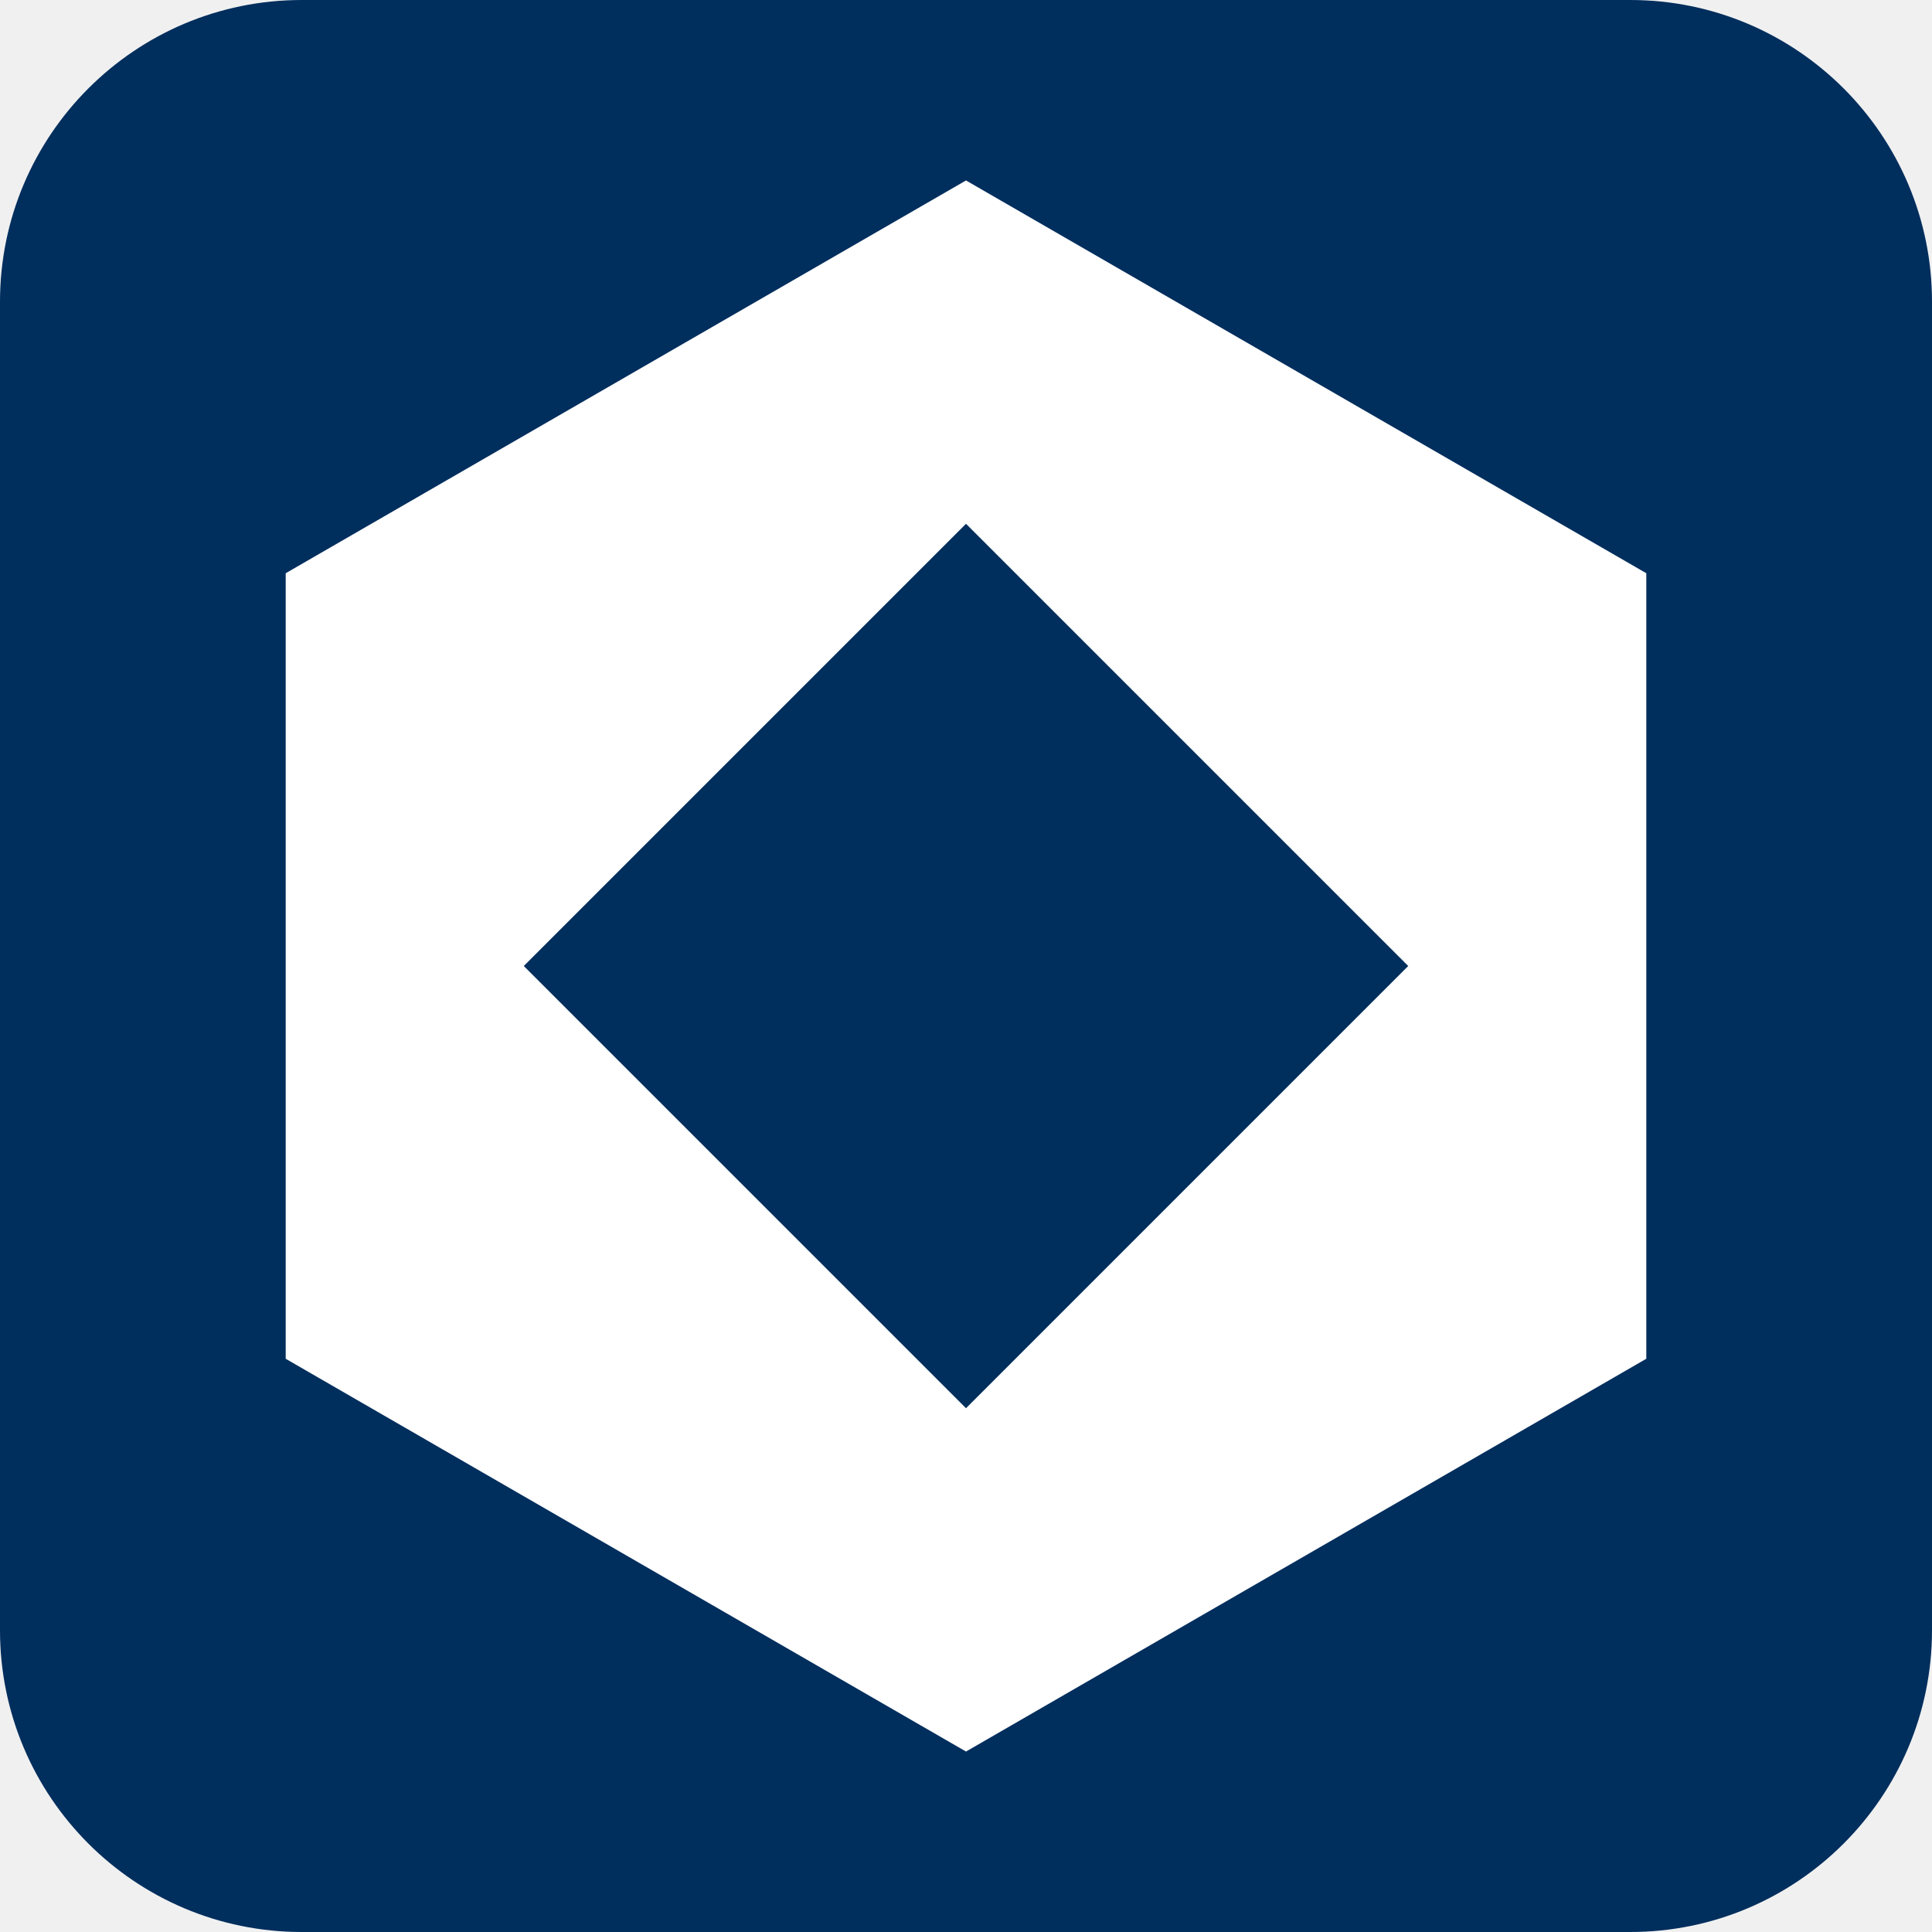
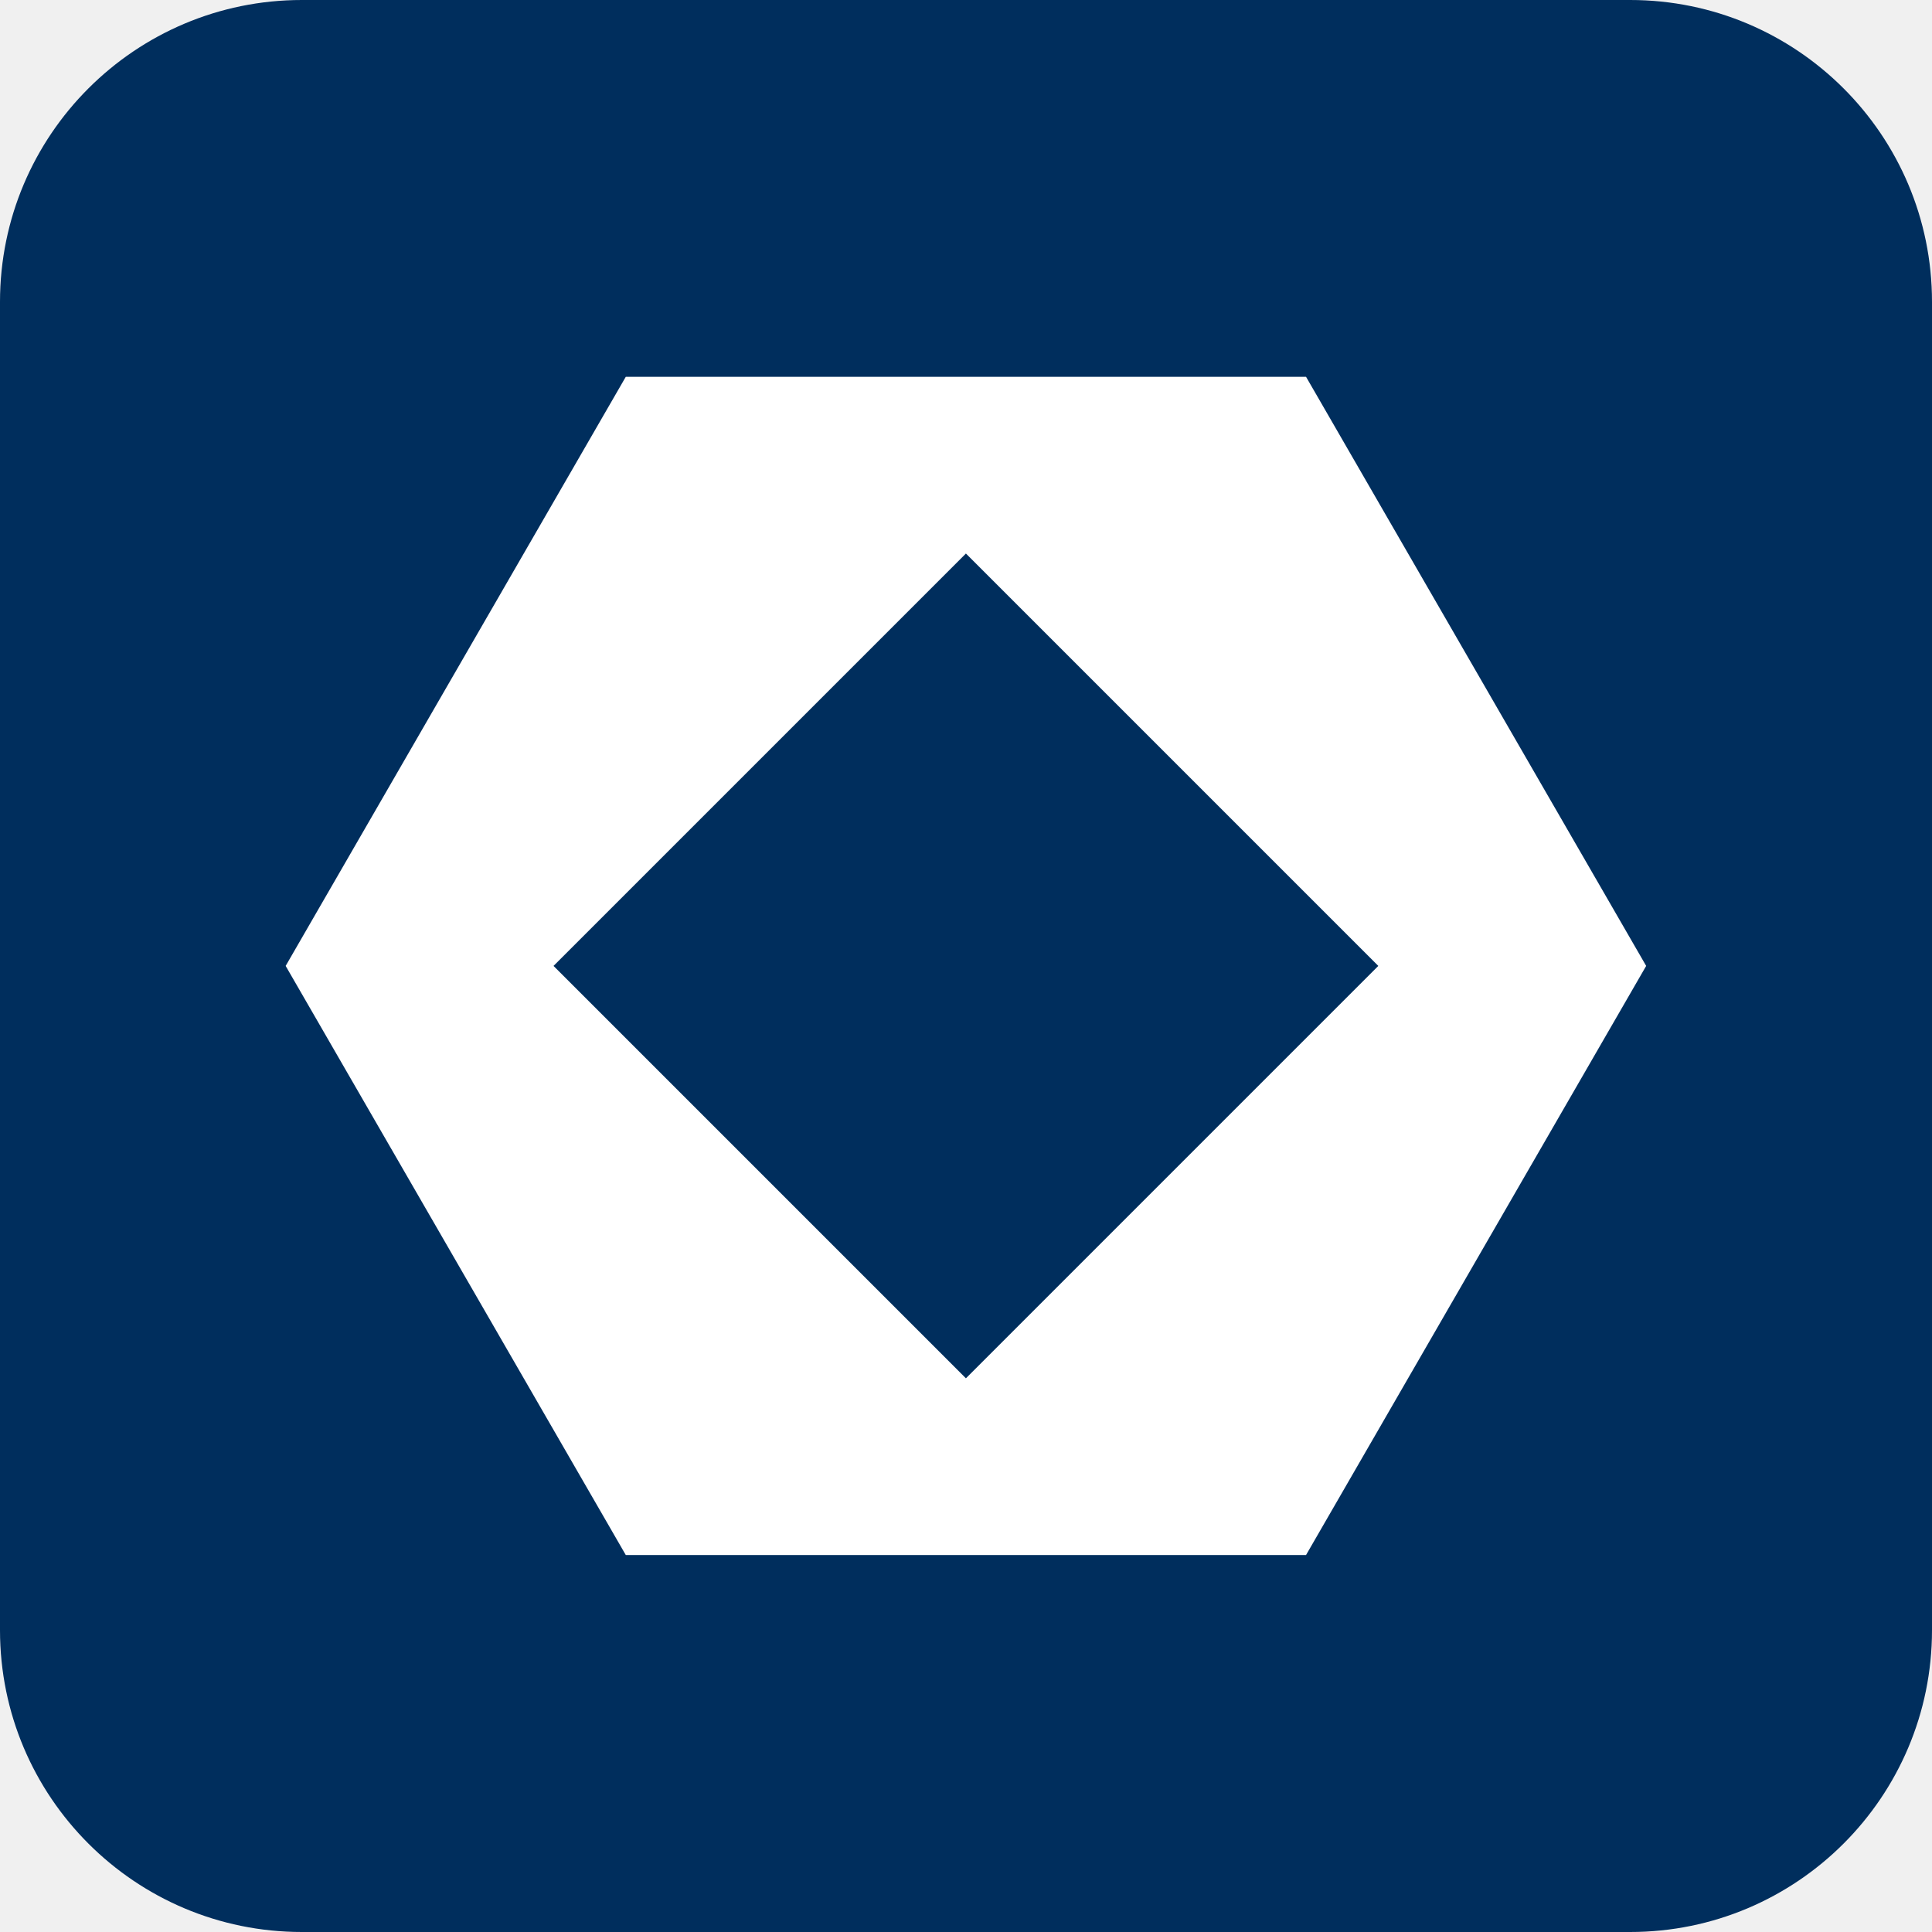
- <svg xmlns="http://www.w3.org/2000/svg" viewBox="-473.1 -473.1 946.2 946.2" role="img" aria-label="AI Foundry">
-   <rect x="-473.1" y="-473.1" width="946.2" height="946.2" rx="147.8" fill="#002E5D" />
-   <path fill="#FFFFFF" fill-rule="evenodd" d="M0.00,-384.72 L333.18,-192.36 L333.18,192.36 L0.00,384.72 L-333.18,192.36 L-333.18,-192.36 Z M-216.57,0.00 L0.00,216.57 L216.57,0.00 L0.00,-216.57 Z" />
+ <svg xmlns="http://www.w3.org/2000/svg" viewBox="-563.2 -563.2 1126.5 1126.5" role="img" aria-label="AI Foundry">
+   <rect x="-563.2" y="-563.2" width="1126.5" height="1126.5" rx="176.0" fill="#002E5D" />
+   <path fill="#FFFFFF" fill-rule="evenodd" d="M396.64,0.00 L198.32,343.50 L-198.32,343.50 L-396.64,0.00 L-198.32,-343.50 L198.32,-343.50 Z M-240.45,0.00 L0.00,240.45 L240.45,0.00 L0.00,-240.45 Z" />
</svg>
